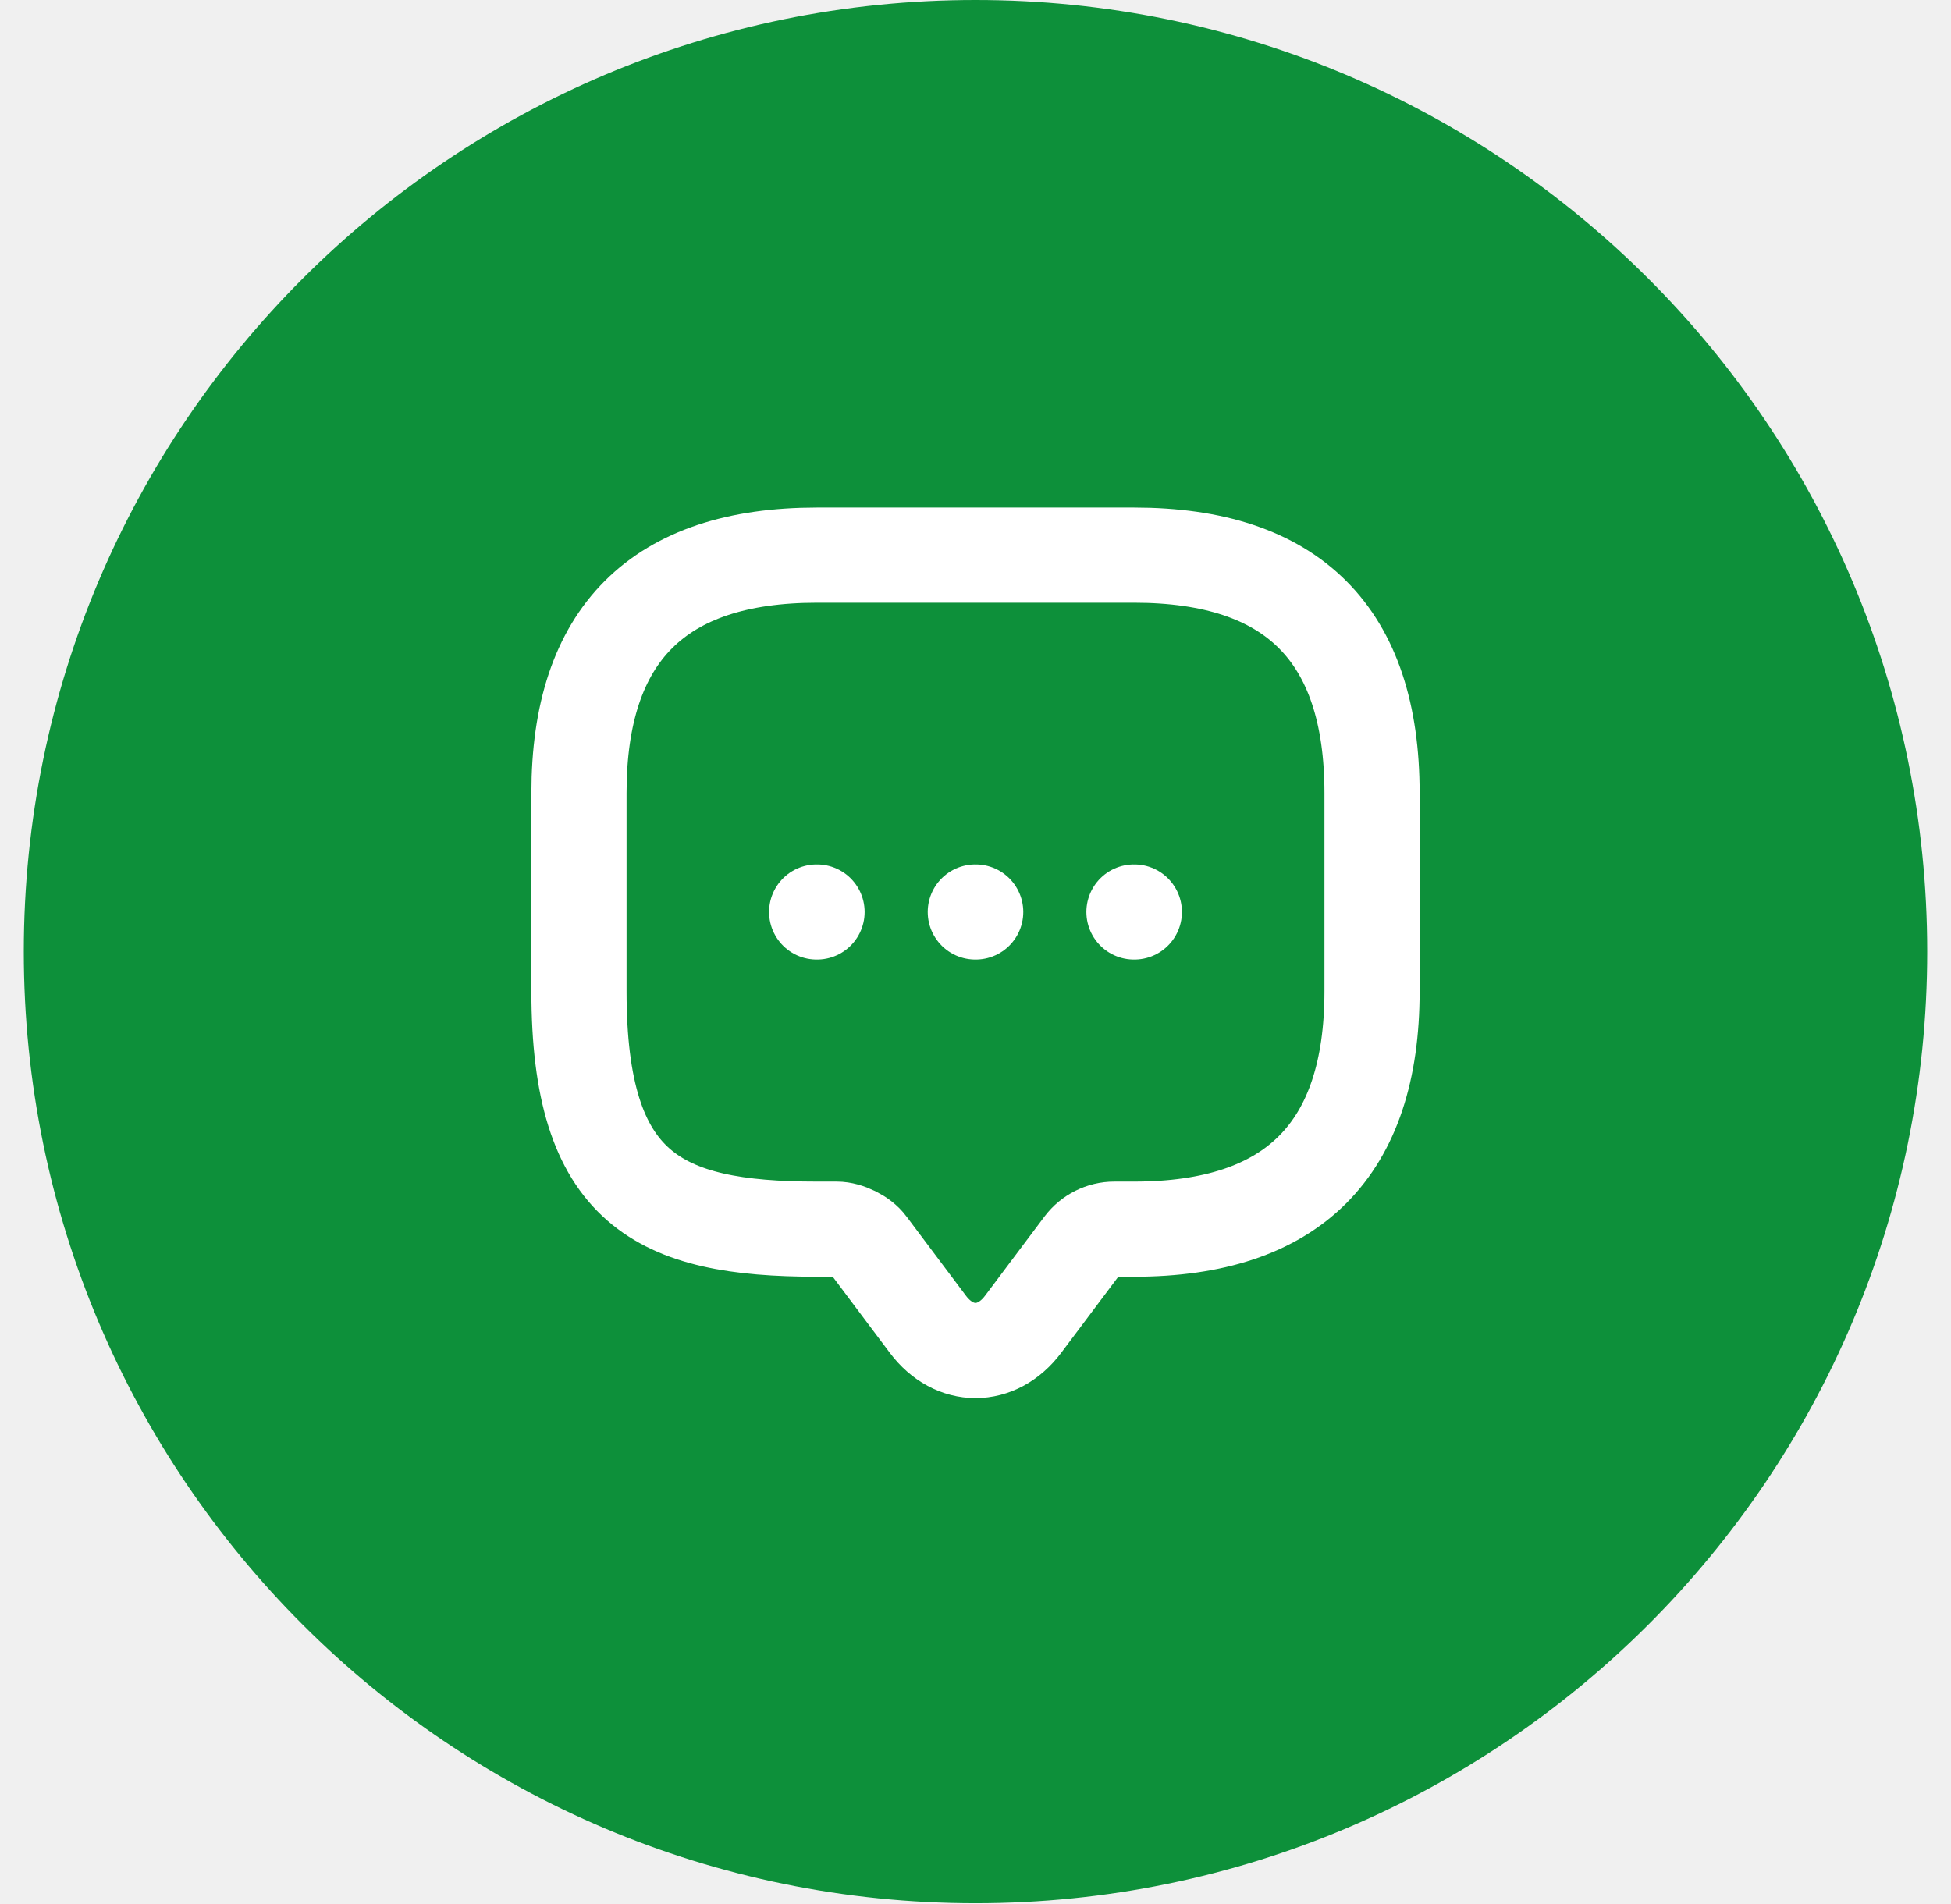
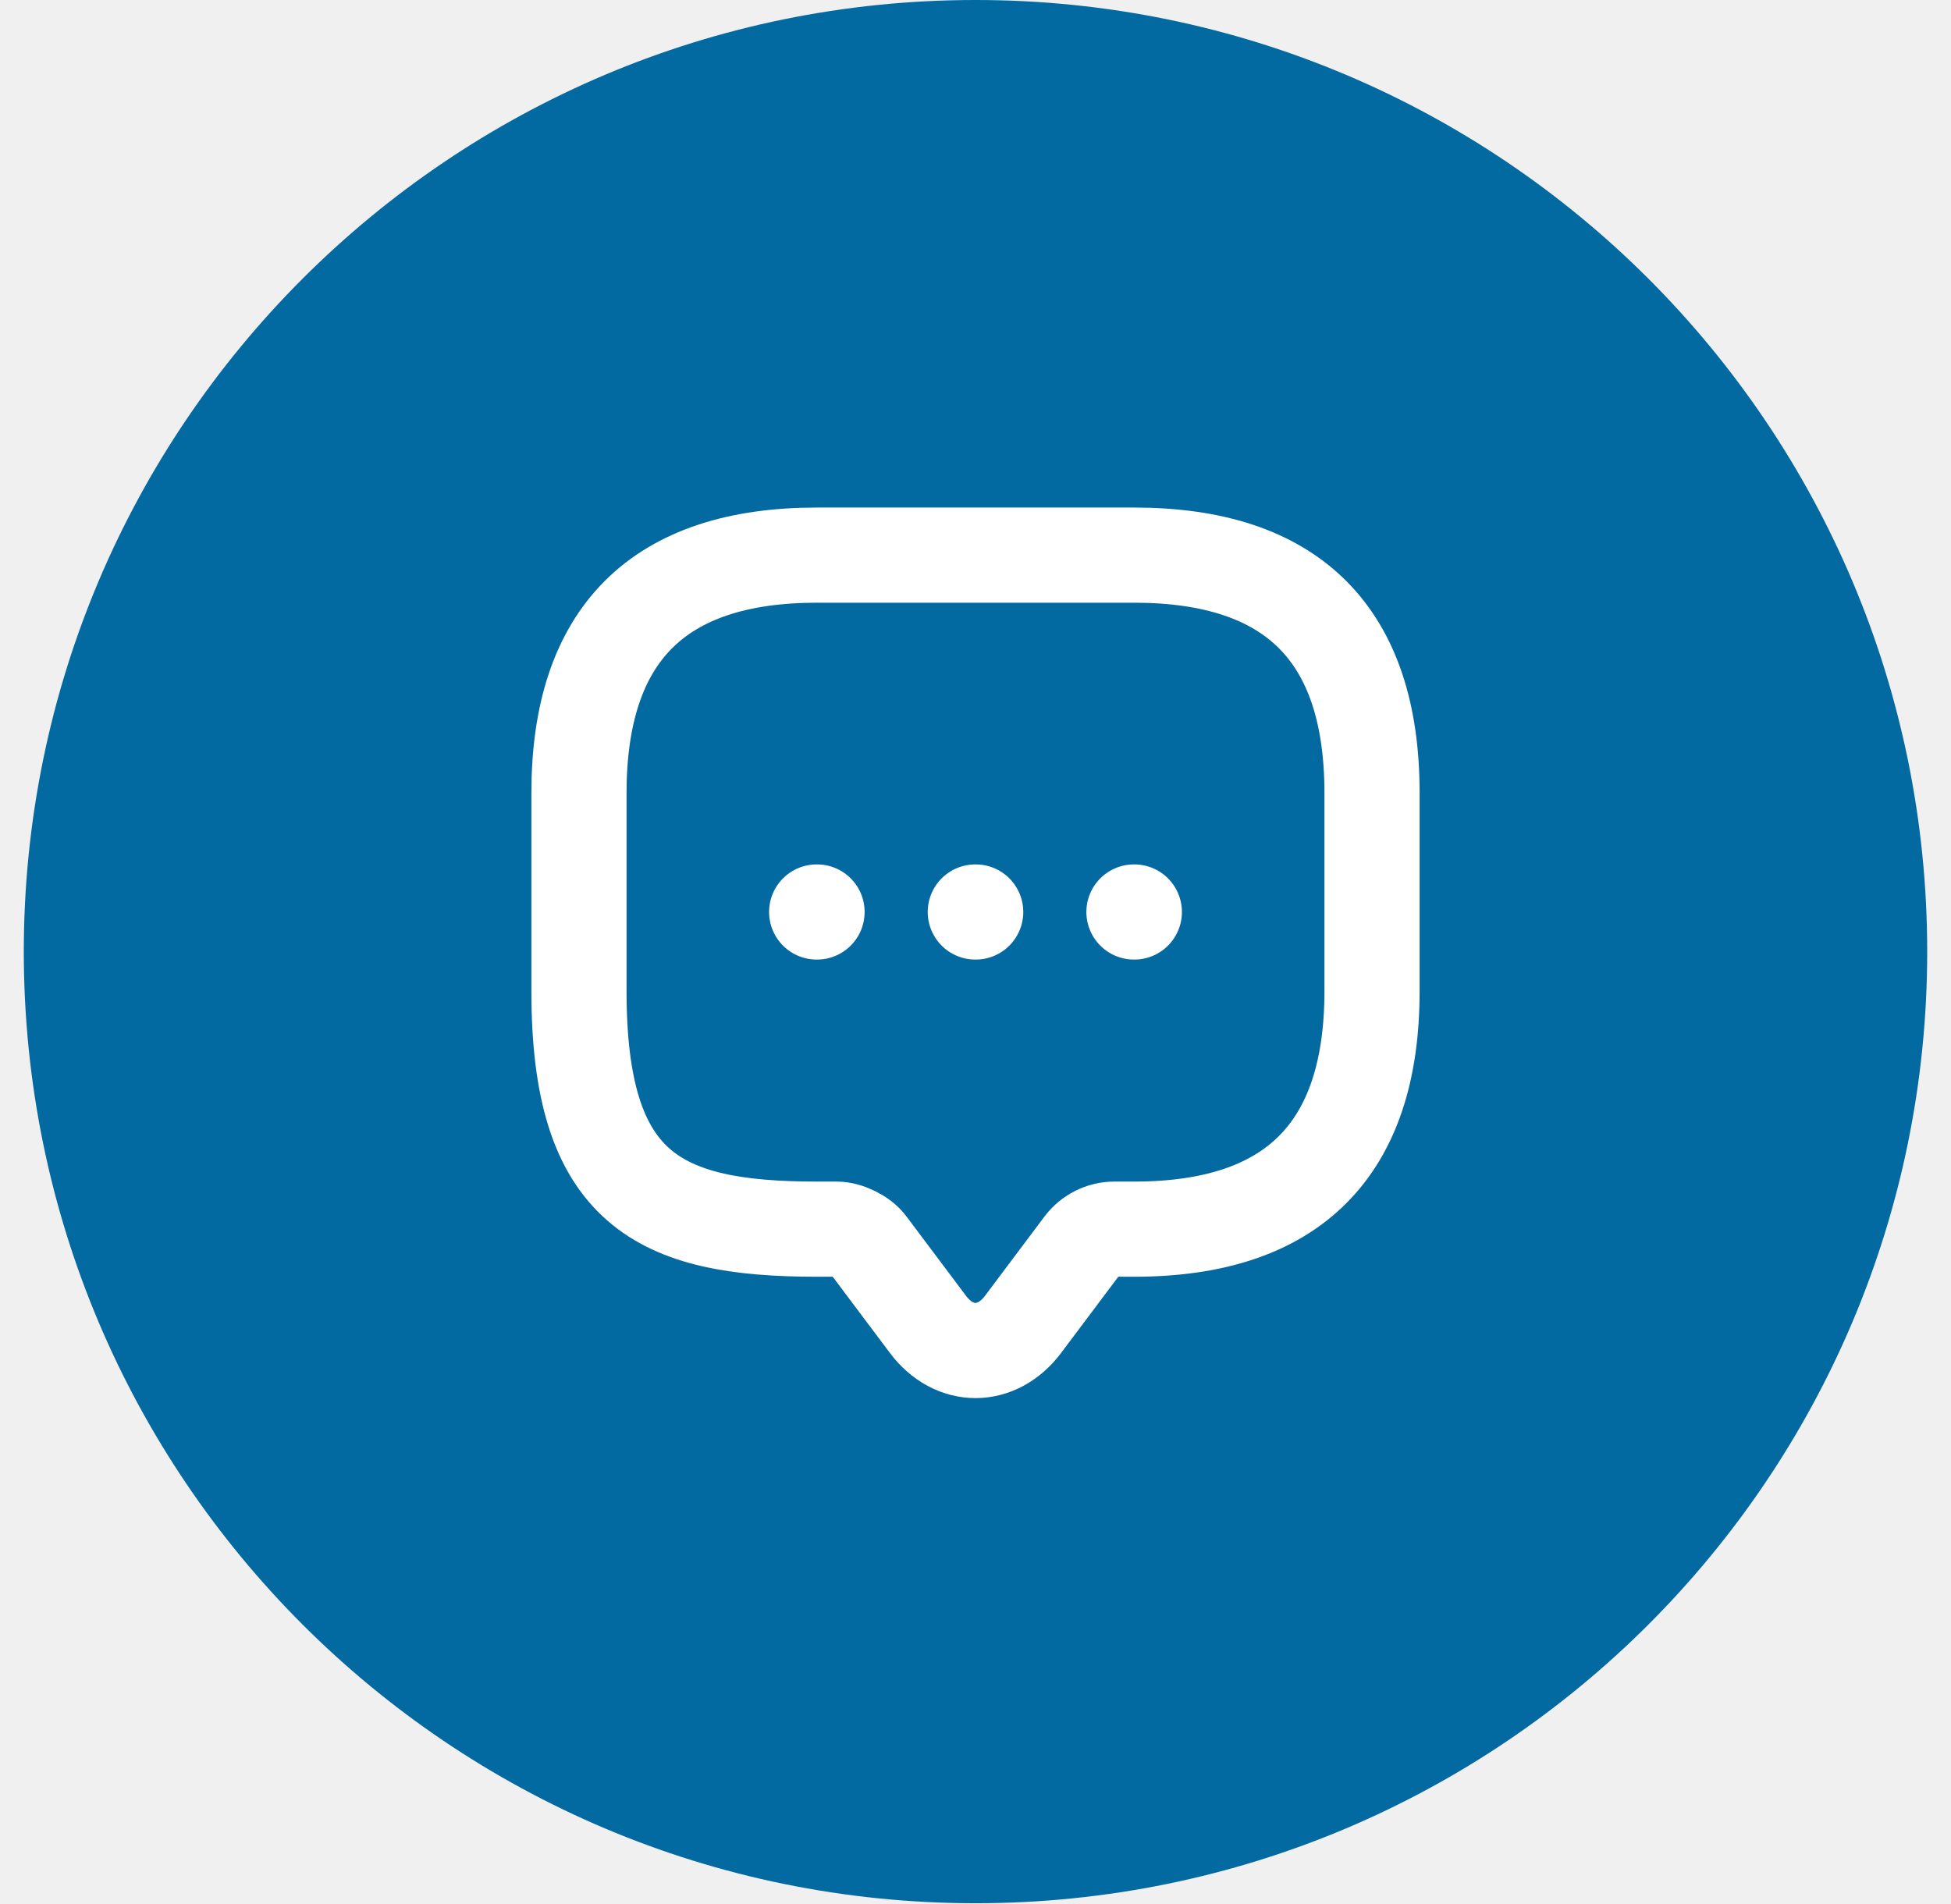
<svg xmlns="http://www.w3.org/2000/svg" width="41" height="40" viewBox="0 0 41 40" fill="none">
-   <rect x="0.5" width="40" height="40" rx="20" fill="#0D903A" />
-   <path d="M17.583 25.833H17.167C13.833 25.833 12.167 25 12.167 20.833V16.667C12.167 13.333 13.833 11.667 17.167 11.667H23.833C27.167 11.667 28.833 13.333 28.833 16.667V20.833C28.833 24.167 27.167 25.833 23.833 25.833H23.417C23.158 25.833 22.908 25.958 22.75 26.167L21.5 27.833C20.95 28.567 20.05 28.567 19.5 27.833L18.25 26.167C18.117 25.983 17.808 25.833 17.583 25.833Z" stroke="white" stroke-width="2" stroke-miterlimit="10" stroke-linecap="round" stroke-linejoin="round" />
-   <path d="M23.83 19.167H23.838" stroke="white" stroke-width="2" stroke-linecap="round" stroke-linejoin="round" />
-   <path d="M20.496 19.167H20.504" stroke="white" stroke-width="2" stroke-linecap="round" stroke-linejoin="round" />
-   <path d="M17.162 19.167H17.17" stroke="white" stroke-width="2" stroke-linecap="round" stroke-linejoin="round" />
+   <rect x="0.5" width="40" height="40" rx="20" fill="#0369a1" />
+   <path d="M17.583 25.833H17.167C13.833 25.833 12.167 25 12.167 20.833V16.667C12.167 13.333 13.833 11.667 17.167 11.667H23.833C27.167 11.667 28.833 13.333 28.833 16.667V20.833C28.833 24.167 27.167 25.833 23.833 25.833H23.417C23.158 25.833 22.908 25.958 22.75 26.167L21.5 27.833C20.95 28.567 20.05 28.567 19.5 27.833L18.25 26.167C18.117 25.983 17.808 25.833 17.583 25.833Z" stroke="white" stroke-width="2" stroke-miterlimit="10" stroke-linecap="round" stroke-linejoin="round" fill="#0369a1" />
+   <path d="M23.83 19.167H23.838" stroke="white" stroke-width="2" stroke-linecap="round" stroke-linejoin="round" fill="#0369a1" />
+   <path d="M20.496 19.167H20.504" stroke="white" stroke-width="2" stroke-linecap="round" stroke-linejoin="round" fill="#0369a1" />
+   <path d="M17.162 19.167H17.17" stroke="white" stroke-width="2" stroke-linecap="round" stroke-linejoin="round" fill="#0369a1" />
</svg>
